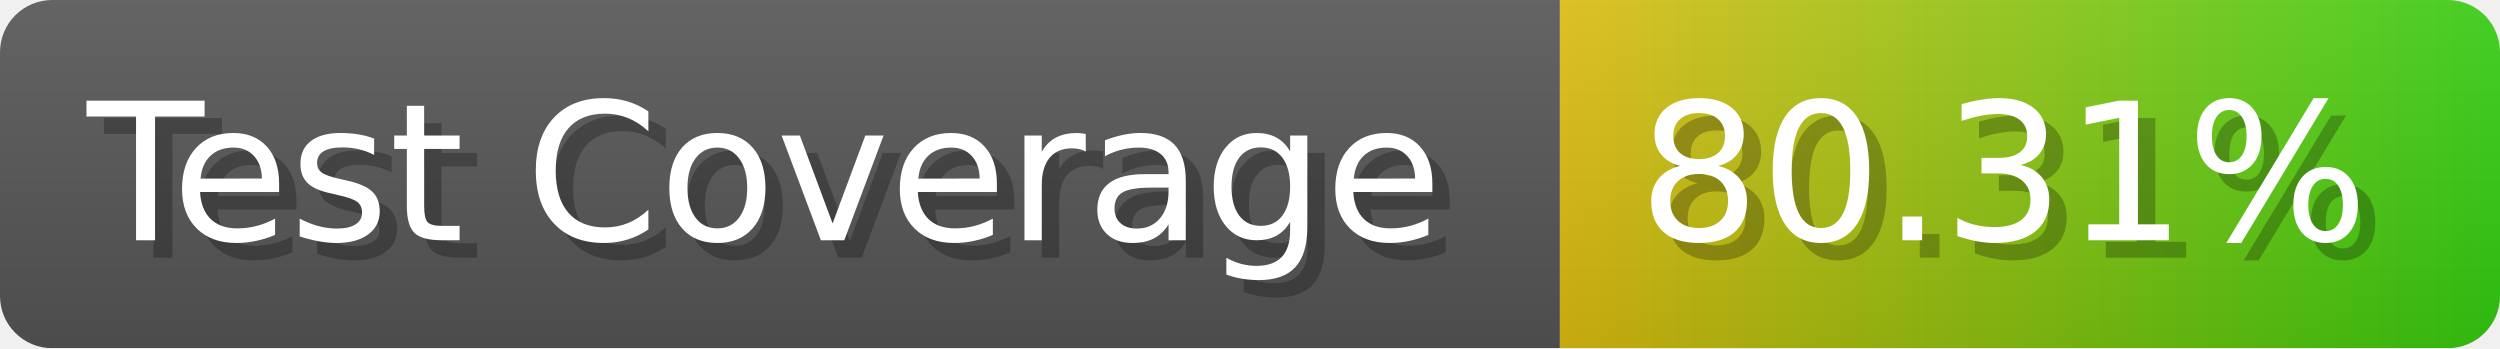
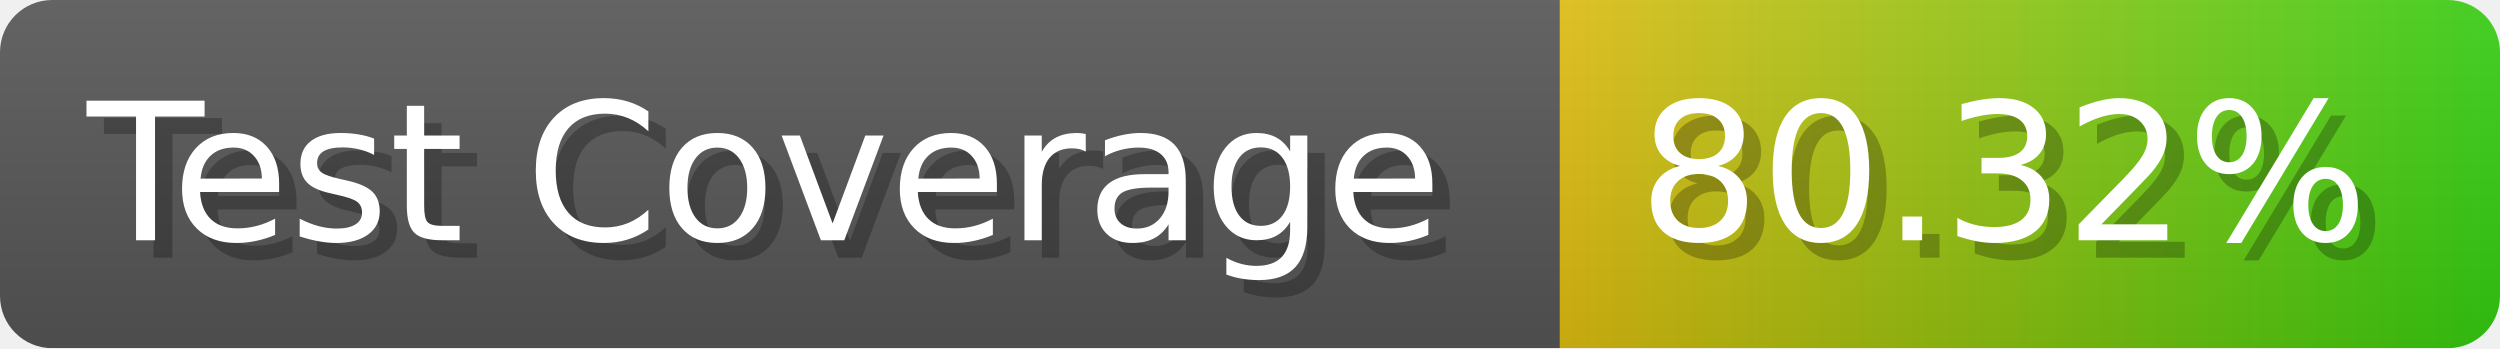
- <svg xmlns="http://www.w3.org/2000/svg" width="143.6" height="20" viewBox="0 0 1436 200" role="img" aria-label="Test Coverage: 80.31%">
+ <svg xmlns="http://www.w3.org/2000/svg" width="143.6" height="20" viewBox="0 0 1436 200" role="img" aria-label="Test Coverage: 80.32%">
  <linearGradient id="a" x2="0" y2="100%">
    <stop offset="0" stop-opacity=".1" stop-color="#EEE" />
    <stop offset="1" stop-opacity=".1" />
  </linearGradient>
  <mask id="m">
    <rect width="1436" height="200" rx="30" fill="#FFF" />
  </mask>
  <g mask="url(#m)">
    <rect width="896" height="200" fill="#555" />
    <rect width="540" height="200" fill="url(#x)" x="896" />
    <rect width="1436" height="200" fill="url(#a)" />
  </g>
  <g aria-hidden="true" fill="#fff" text-anchor="start" font-family="Verdana,DejaVu Sans,sans-serif" font-size="110">
    <text x="60" y="148" textLength="796" fill="#000" opacity="0.25">Test Coverage</text>
    <text x="50" y="138" textLength="796">Test Coverage</text>
-     <text x="951" y="148" textLength="440" fill="#000" opacity="0.25">80.31%</text>
-     <text x="941" y="138" textLength="440">80.31%</text>
+     <text x="951" y="148" textLength="440" fill="#000" opacity="0.25">80.32%</text>
+     <text x="941" y="138" textLength="440">80.32%</text>
  </g>
  <linearGradient id="x" x1="0%" y1="0%" x2="100%" y2="0%">
    <stop offset="0%" style="stop-color:#DB1" />
    <stop offset="100%" style="stop-color:#3C1" />
  </linearGradient>
</svg>
